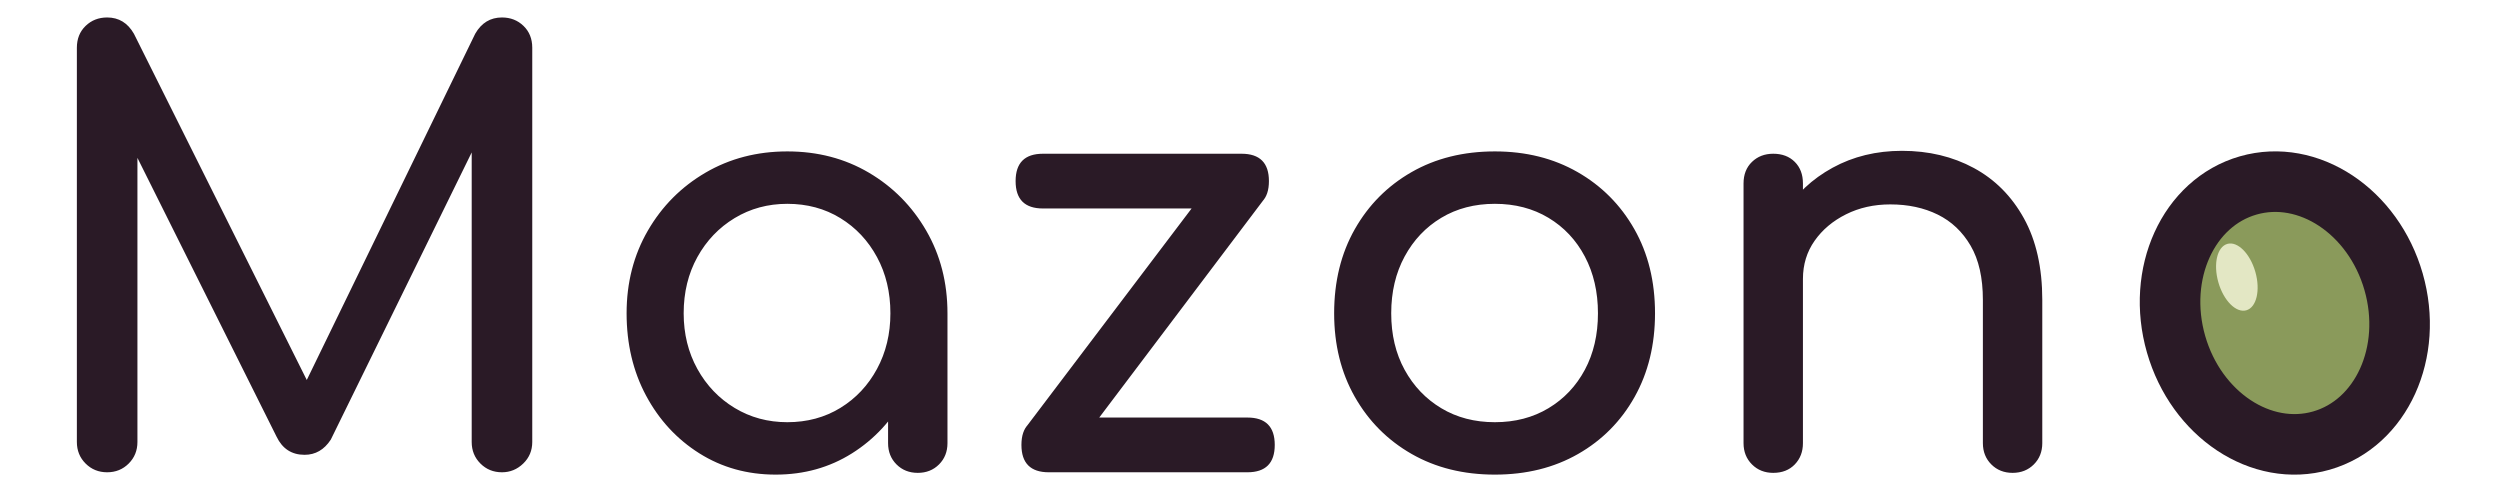
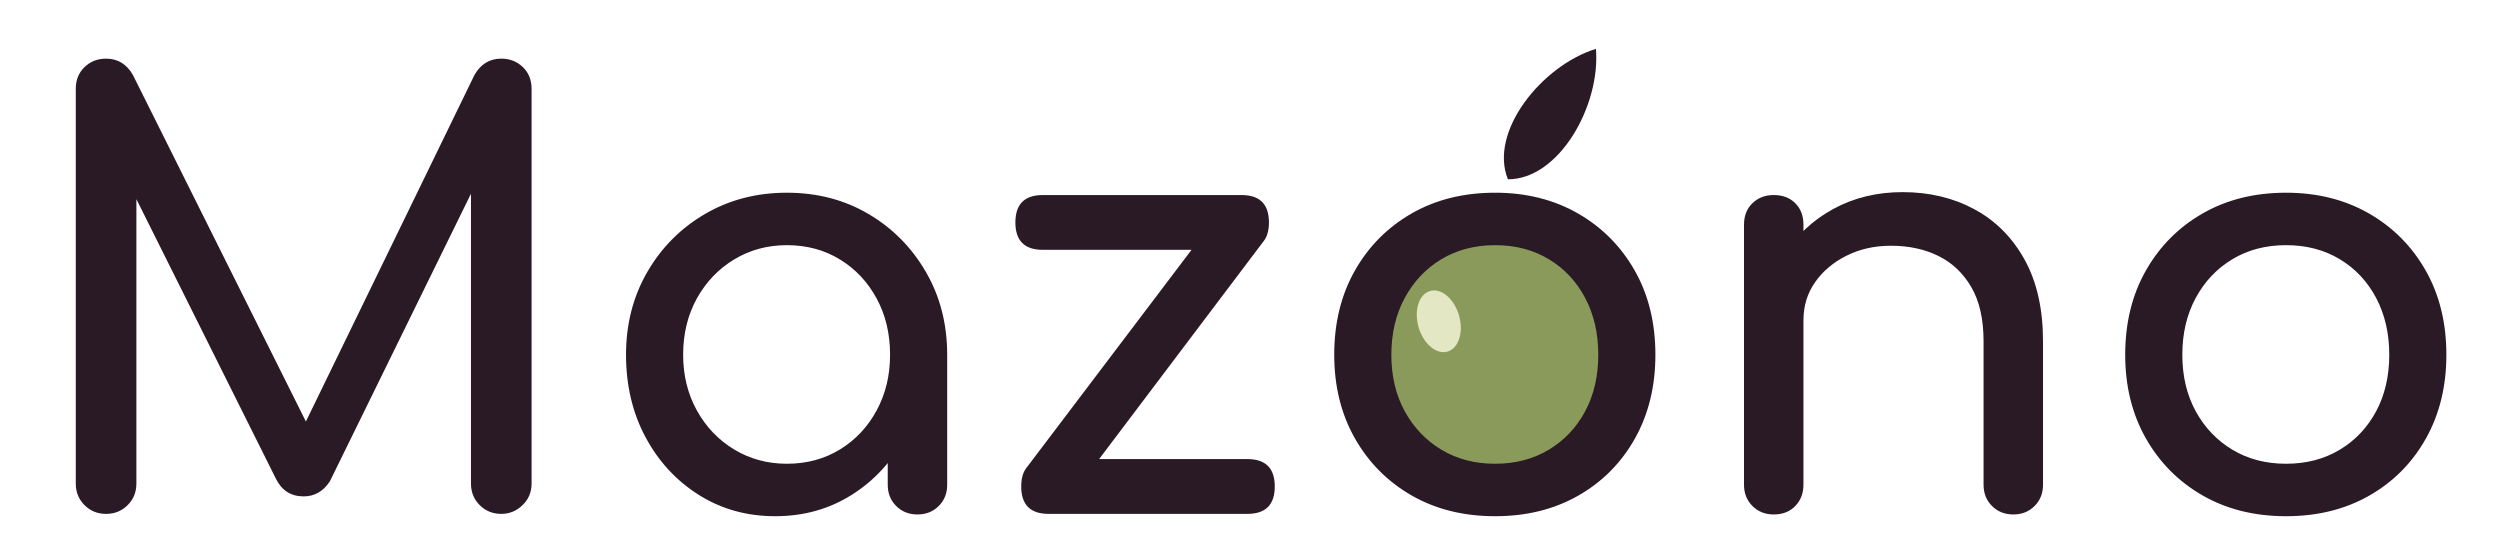
- <svg xmlns="http://www.w3.org/2000/svg" width="1072" height="215" viewBox="-30 -811 4289 861" role="img" aria-label="Mazono">
-   <path d="M152.0 0Q130.0 0 115.0 -15.0Q100.0 -30 100.0 -52V-729Q100.0 -752 115.0 -766.5Q130.0 -781 152.0 -781Q182.0 -781 198.0 -753L511.0 -126H479.0L784.0 -753Q800.0 -781 830.0 -781Q852.0 -781 867.0 -766.5Q882.0 -752 882.0 -729V-52Q882.0 -30 866.5 -15.0Q851.0 0 830.0 0Q808.0 0 793.0 -15.0Q778.0 -30 778.0 -52V-585L798.0 -590L536.0 -56Q519.0 -30 491.0 -30Q458.0 -30 443.0 -61L184.0 -580L204.0 -585V-52Q204.0 -30 189.0 -15.0Q174.0 0 152.0 0Z M1300.0 4Q1227.0 4 1169.0 -32.5Q1111.0 -69 1077.5 -131.5Q1044.0 -194 1044.0 -273Q1044.0 -352 1080.5 -415.0Q1117.0 -478 1179.5 -514.5Q1242.0 -551 1320.0 -551Q1398.0 -551 1460.0 -514.5Q1522.0 -478 1558.5 -415.0Q1595.0 -352 1595.0 -273H1556.0Q1556.0 -194 1522.5 -131.5Q1489.0 -69 1431.0 -32.5Q1373.0 4 1300.0 4ZM1320.0 -86Q1371.0 -86 1411.0 -110.5Q1451.0 -135 1474.0 -177.5Q1497.0 -220 1497.0 -273Q1497.0 -327 1474.0 -369.5Q1451.0 -412 1411.0 -436.5Q1371.0 -461 1320.0 -461Q1270.0 -461 1229.5 -436.5Q1189.0 -412 1165.5 -369.5Q1142.0 -327 1142.0 -273Q1142.0 -220 1165.5 -177.5Q1189.0 -135 1229.5 -110.5Q1270.0 -86 1320.0 -86ZM1544.0 1Q1522.0 1 1507.5 -13.5Q1493.0 -28 1493.0 -50V-203L1512.0 -309L1595.0 -273V-50Q1595.0 -28 1580.5 -13.5Q1566.0 1 1544.0 1Z M1799.0 -19 1731.0 -79 2071.0 -528 2138.0 -468ZM1769.0 0Q1722.0 0 1722.0 -47Q1722.0 -94 1769.0 -94H2110.0Q2157.0 -94 2157.0 -47Q2157.0 0 2110.0 0ZM1759.0 -453Q1712.0 -453 1712.0 -500Q1712.0 -547 1759.0 -547H2100.0Q2147.0 -547 2147.0 -500Q2147.0 -453 2100.0 -453Z M2535.0 4Q2454.0 4 2392.0 -31.5Q2330.0 -67 2294.5 -129.5Q2259.0 -192 2259.0 -273Q2259.0 -355 2294.5 -417.5Q2330.0 -480 2392.0 -515.5Q2454.0 -551 2535.0 -551Q2615.0 -551 2677.0 -515.5Q2739.0 -480 2774.5 -417.5Q2810.0 -355 2810.0 -273Q2810.0 -192 2775.0 -129.5Q2740.0 -67 2678.0 -31.5Q2616.0 4 2535.0 4ZM2535.0 -86Q2587.0 -86 2627.0 -110.0Q2667.0 -134 2689.5 -176.0Q2712.0 -218 2712.0 -273Q2712.0 -328 2689.5 -370.5Q2667.0 -413 2627.0 -437.0Q2587.0 -461 2535.0 -461Q2483.0 -461 2443.0 -437.0Q2403.0 -413 2380.0 -370.5Q2357.0 -328 2357.0 -273Q2357.0 -218 2380.0 -176.0Q2403.0 -134 2443.0 -110.0Q2483.0 -86 2535.0 -86Z M3424.0 1Q3402.0 1 3387.5 -13.5Q3373.0 -28 3373.0 -50V-296Q3373.0 -353 3352.0 -389.0Q3331.0 -425 3295.5 -442.5Q3260.0 -460 3214.0 -460Q3172.0 -460 3138.0 -443.0Q3104.0 -426 3084.0 -397.5Q3064.0 -369 3064.0 -332H3001.0Q3001.0 -395 3031.5 -444.5Q3062.0 -494 3115.0 -523.0Q3168.0 -552 3234.0 -552Q3303.0 -552 3357.5 -522.5Q3412.0 -493 3443.5 -436.0Q3475.0 -379 3475.0 -296V-50Q3475.0 -28 3460.5 -13.5Q3446.0 1 3424.0 1ZM3013.0 1Q2991.0 1 2976.5 -13.5Q2962.0 -28 2962.0 -50V-496Q2962.0 -519 2976.5 -533.0Q2991.0 -547 3013.0 -547Q3036.0 -547 3050.0 -533.0Q3064.0 -519 3064.0 -496V-50Q3064.0 -28 3050.0 -13.5Q3036.0 1 3013.0 1Z" fill="#2A1A26" />
-   <ellipse cx="3891.5" cy="-273.5" rx="194.3" ry="227.9" fill="#8A9A5B" stroke="#2A1A26" stroke-width="104" transform="rotate(-16 3891.5 -273.5)" />
-   <ellipse cx="3829.3" cy="-355.5" rx="33.0" ry="59.3" fill="#F2F5D6" opacity="0.85" transform="rotate(-16 3891.5 -273.5)" />
+ <svg xmlns="http://www.w3.org/2000/svg" width="1072" height="233" viewBox="-30 -881 4289 931" role="img" aria-label="Mazono">
+   <circle cx="2534.5" cy="-273.5" r="225.5" fill="#8A9A5B" />
+   <ellipse cx="2457.8" cy="-354.7" rx="36.1" ry="54.1" fill="#F2F5D6" opacity="0.85" transform="rotate(-16 2534.5 -273.5)" />
+   <path d="M152.0 0Q130.0 0 115.0 -15.0Q100.0 -30 100.0 -52V-729Q100.0 -752 115.0 -766.5Q130.0 -781 152.0 -781Q182.0 -781 198.0 -753L511.0 -126H479.0L784.0 -753Q800.0 -781 830.0 -781Q852.0 -781 867.0 -766.5Q882.0 -752 882.0 -729V-52Q882.0 -30 866.5 -15.0Q851.0 0 830.0 0Q808.0 0 793.0 -15.0Q778.0 -30 778.0 -52V-585L798.0 -590L536.0 -56Q519.0 -30 491.0 -30Q458.0 -30 443.0 -61L184.0 -580L204.0 -585V-52Q204.0 -30 189.0 -15.0Q174.0 0 152.0 0Z M1300.0 4Q1227.0 4 1169.0 -32.5Q1111.0 -69 1077.5 -131.5Q1044.0 -194 1044.0 -273Q1044.0 -352 1080.5 -415.0Q1117.0 -478 1179.5 -514.5Q1242.0 -551 1320.0 -551Q1398.0 -551 1460.0 -514.5Q1522.0 -478 1558.5 -415.0Q1595.0 -352 1595.0 -273H1556.0Q1556.0 -194 1522.5 -131.5Q1489.0 -69 1431.0 -32.5Q1373.0 4 1300.0 4ZM1320.0 -86Q1371.0 -86 1411.0 -110.5Q1451.0 -135 1474.0 -177.5Q1497.0 -220 1497.0 -273Q1497.0 -327 1474.0 -369.5Q1451.0 -412 1411.0 -436.5Q1371.0 -461 1320.0 -461Q1270.0 -461 1229.5 -436.5Q1189.0 -412 1165.5 -369.5Q1142.0 -327 1142.0 -273Q1142.0 -220 1165.5 -177.5Q1189.0 -135 1229.5 -110.5Q1270.0 -86 1320.0 -86ZM1544.0 1Q1522.0 1 1507.5 -13.5Q1493.0 -28 1493.0 -50V-203L1512.0 -309L1595.0 -273V-50Q1595.0 -28 1580.5 -13.5Q1566.0 1 1544.0 1Z M1799.0 -19 1731.0 -79 2071.0 -528 2138.0 -468ZM1769.0 0Q1722.0 0 1722.0 -47Q1722.0 -94 1769.0 -94H2110.0Q2157.0 -94 2157.0 -47Q2157.0 0 2110.0 0ZM1759.0 -453Q1712.0 -453 1712.0 -500Q1712.0 -547 1759.0 -547H2100.0Q2147.0 -547 2147.0 -500Q2147.0 -453 2100.0 -453Z M2535.0 4Q2454.0 4 2392.0 -31.5Q2330.0 -67 2294.5 -129.5Q2259.0 -192 2259.0 -273Q2259.0 -355 2294.5 -417.5Q2330.0 -480 2392.0 -515.5Q2454.0 -551 2535.0 -551Q2615.0 -551 2677.0 -515.5Q2739.0 -480 2774.5 -417.5Q2810.0 -355 2810.0 -273Q2810.0 -192 2775.0 -129.5Q2740.0 -67 2678.0 -31.5Q2616.0 4 2535.0 4ZM2535.0 -86Q2587.0 -86 2627.0 -110.0Q2667.0 -134 2689.5 -176.0Q2712.0 -218 2712.0 -273Q2712.0 -328 2689.5 -370.5Q2667.0 -413 2627.0 -437.0Q2587.0 -461 2535.0 -461Q2483.0 -461 2443.0 -437.0Q2403.0 -413 2380.0 -370.5Q2357.0 -328 2357.0 -273Q2357.0 -218 2380.0 -176.0Q2403.0 -134 2443.0 -110.0Q2483.0 -86 2535.0 -86Z M3424.0 1Q3402.0 1 3387.5 -13.5Q3373.0 -28 3373.0 -50V-296Q3373.0 -353 3352.0 -389.0Q3331.0 -425 3295.5 -442.5Q3260.0 -460 3214.0 -460Q3172.0 -460 3138.0 -443.0Q3104.0 -426 3084.0 -397.5Q3064.0 -369 3064.0 -332H3001.0Q3001.0 -395 3031.5 -444.5Q3062.0 -494 3115.0 -523.0Q3168.0 -552 3234.0 -552Q3303.0 -552 3357.5 -522.5Q3412.0 -493 3443.5 -436.0Q3475.0 -379 3475.0 -296V-50Q3475.0 -28 3460.5 -13.5Q3446.0 1 3424.0 1ZM3013.0 1Q2991.0 1 2976.5 -13.5Q2962.0 -28 2962.0 -50V-496Q2962.0 -519 2976.5 -533.0Q2991.0 -547 3013.0 -547Q3036.0 -547 3050.0 -533.0Q3064.0 -519 3064.0 -496V-50Q3064.0 -28 3050.0 -13.5Q3036.0 1 3013.0 1Z M3892.0 4Q3811.0 4 3749.0 -31.5Q3687.0 -67 3651.5 -129.5Q3616.0 -192 3616.0 -273Q3616.0 -355 3651.5 -417.5Q3687.0 -480 3749.0 -515.5Q3811.0 -551 3892.0 -551Q3972.0 -551 4034.0 -515.5Q4096.0 -480 4131.5 -417.5Q4167.0 -355 4167.0 -273Q4167.0 -192 4132.0 -129.5Q4097.0 -67 4035.0 -31.5Q3973.0 4 3892.0 4ZM3892.0 -86Q3944.0 -86 3984.0 -110.0Q4024.0 -134 4046.5 -176.0Q4069.0 -218 4069.0 -273Q4069.0 -328 4046.5 -370.5Q4024.0 -413 3984.0 -437.0Q3944.0 -461 3892.0 -461Q3840.0 -461 3800.0 -437.0Q3760.0 -413 3737.0 -370.5Q3714.0 -328 3714.0 -273Q3714.0 -218 3737.0 -176.0Q3760.0 -134 3800.0 -110.0Q3840.0 -86 3892.0 -86Z" fill="#2A1A26" />
+   <path d="M0 0C73 -49 61 -194 0 -270C-61 -194 -73 -49 0 0Z" fill="#2A1A26" transform="translate(2557 -574) rotate(34)" />
</svg>
